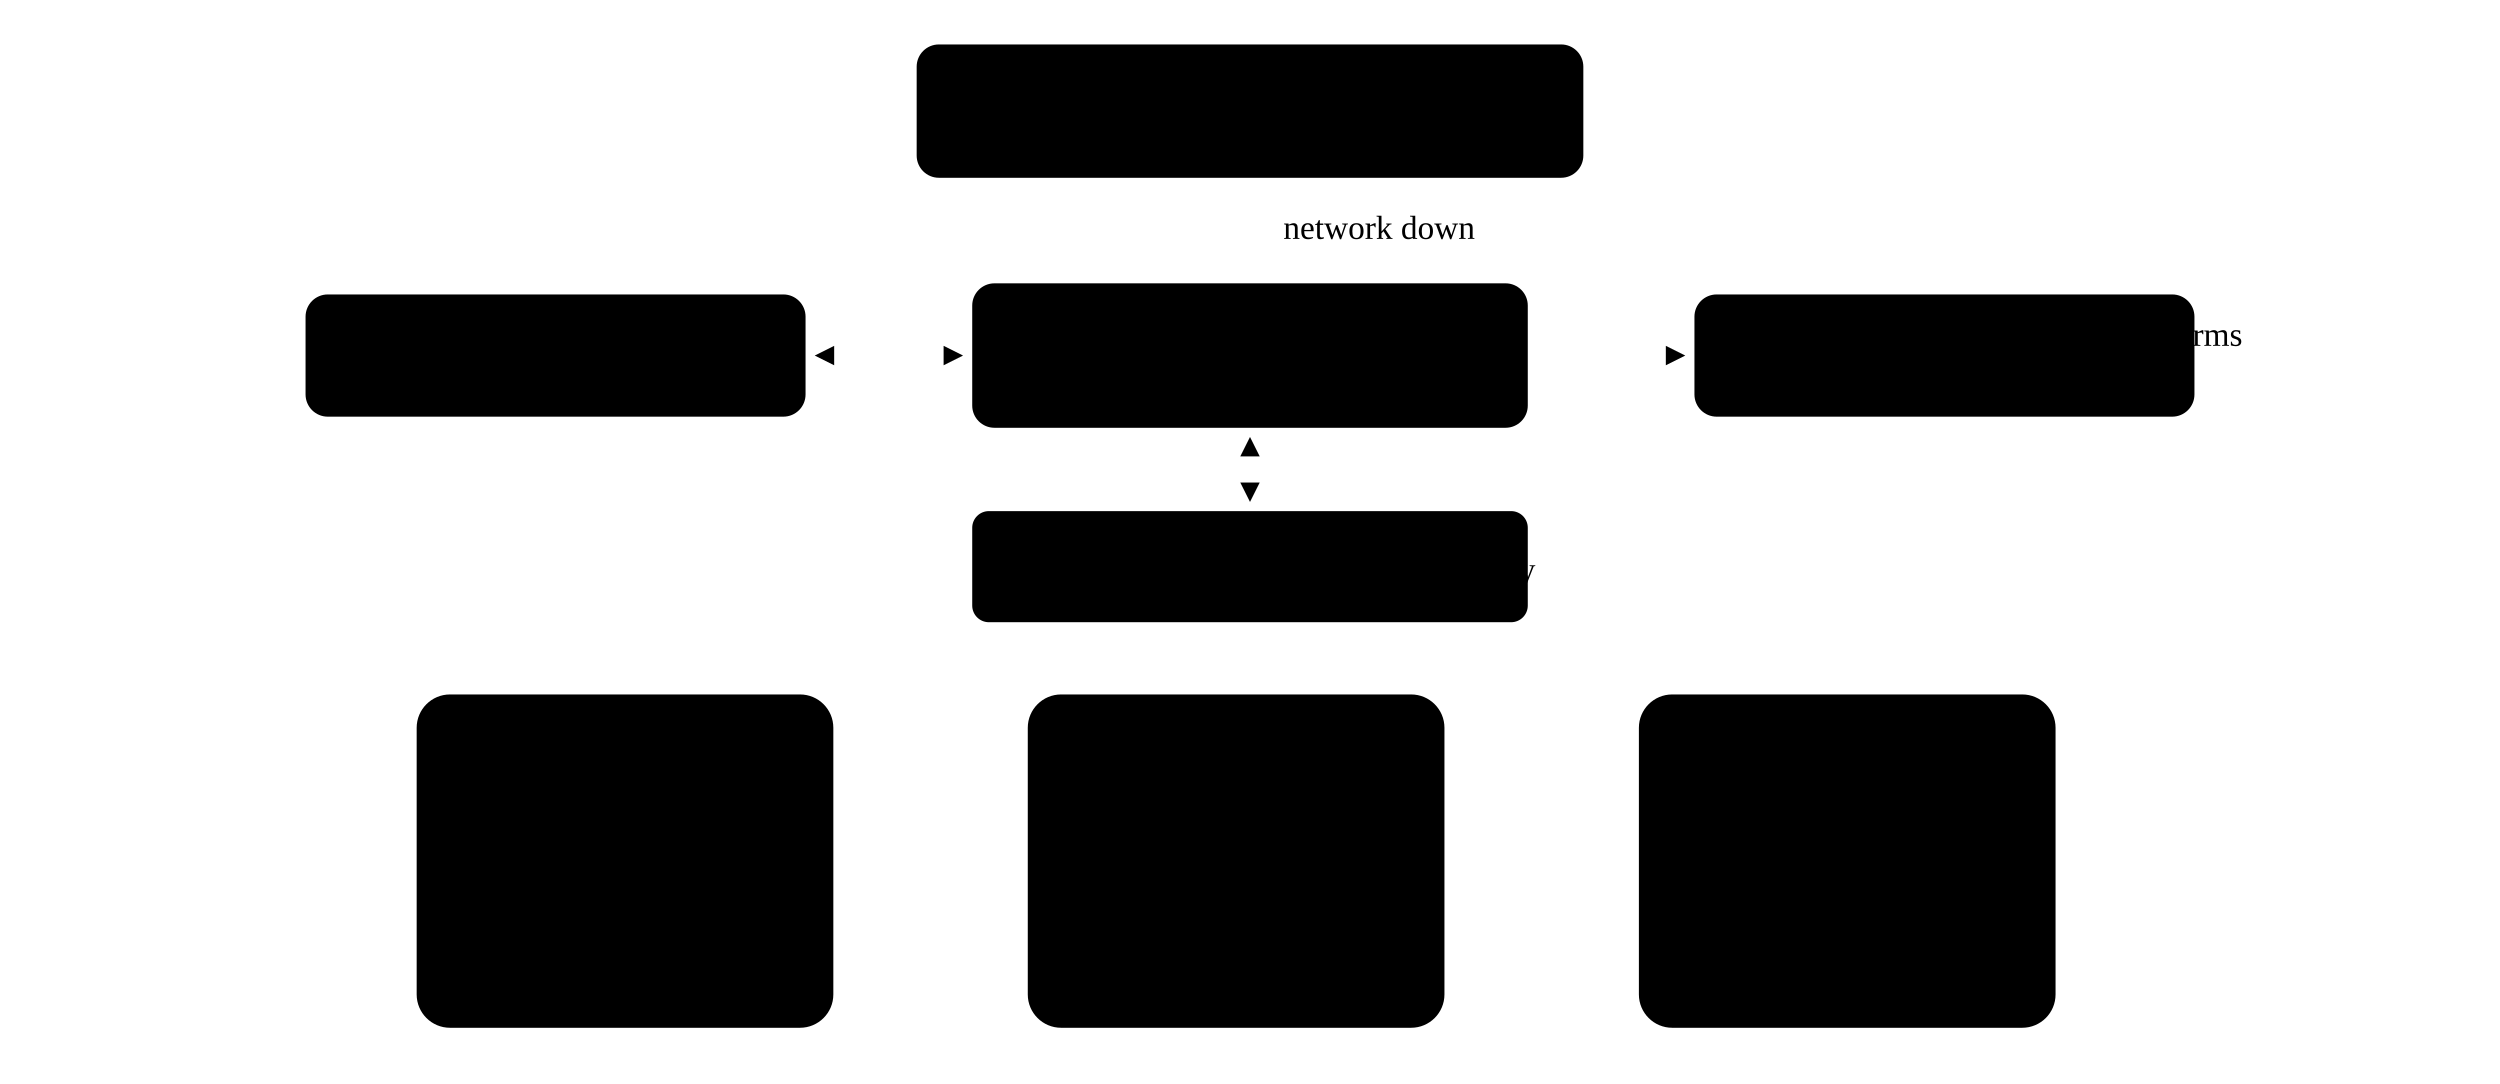
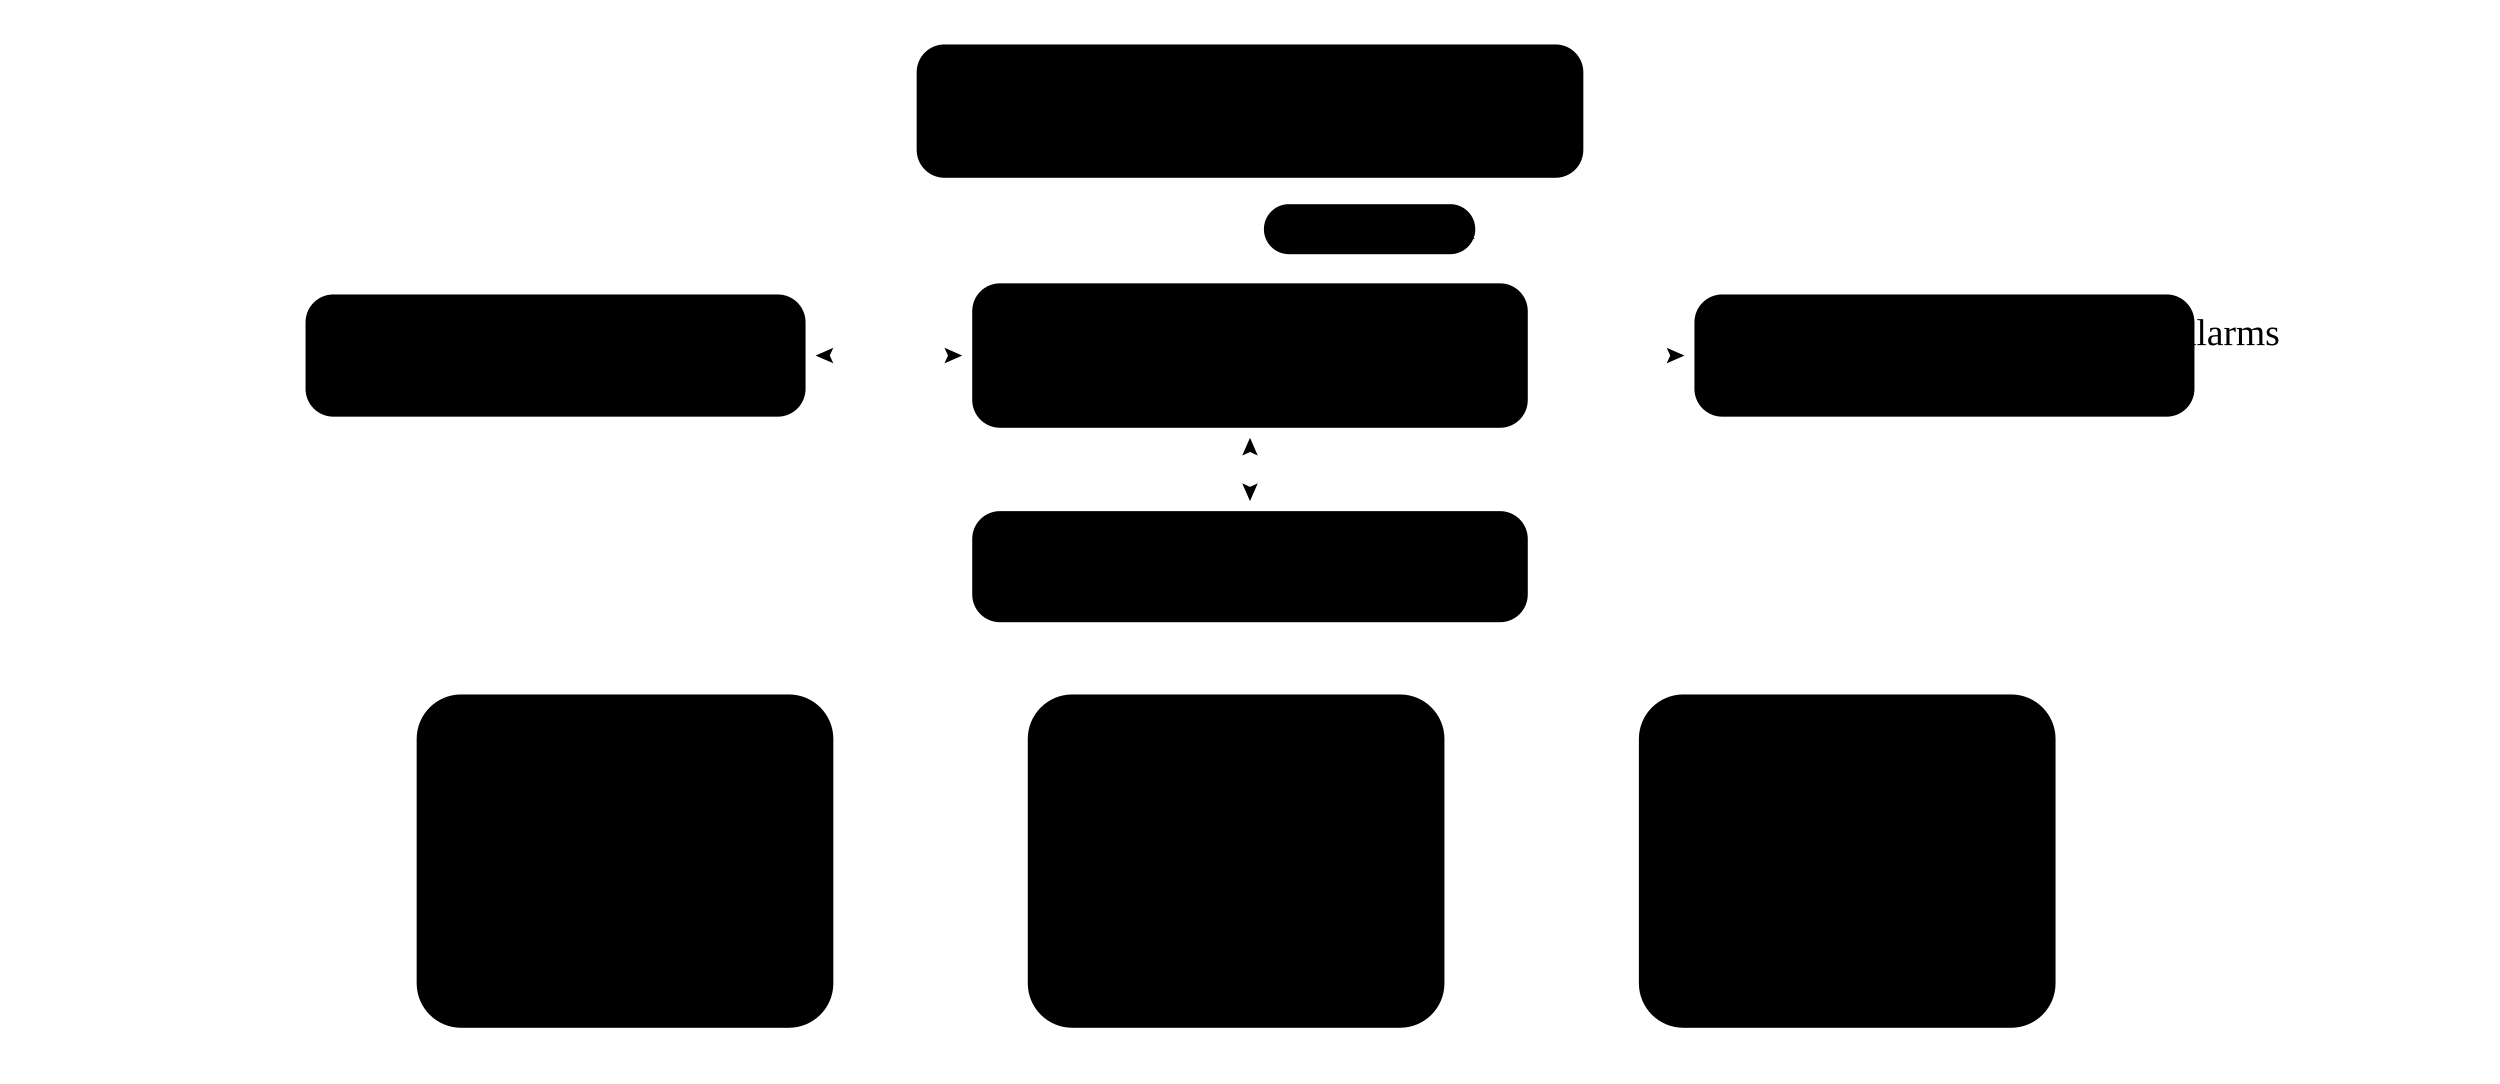
<svg xmlns="http://www.w3.org/2000/svg" class="st-diagram-svg" viewBox="0 0 900 390" role="img" aria-labelledby="edge-alarm-t">
  <defs>
-     <marker id="edge-alarm-a" viewBox="0 0 10 10" refX="9" refY="5" markerWidth="7" markerHeight="7" orient="auto-start-reverse">
-       <path class="dg-ah" d="M0 0 10 5 0 10z" />
+     <marker id="edge-alarm-a" viewBox="0 0 10 10" refX="8.5" refY="5" markerWidth="8" markerHeight="8" markerUnits="userSpaceOnUse" orient="auto-start-reverse">
+       <path class="dg-ah" d="M1 1.5 9 5 1 8.5 2.6 5Z" />
    </marker>
  </defs>
-   <rect class="dg-o" x="330" y="16" width="240" height="48" rx="8" />
-   <text class="dg-t" x="450.0" y="36.5">SENTIENT server</text>
-   <text class="dg-u" x="450.0" y="52.5">not reachable</text>
-   <path class="dg-dl" d="M450 64 L450 98" />
+   <rect class="dg-n dg-no" x="330" y="16" width="240" height="48" rx="10" />
+   <rect class="dg-tile dg-tileo" x="342" y="27.0" width="26" height="26" rx="8" />
+   <g class="dg-ic dg-ico" transform="translate(347.7 32.7) scale(0.607)">
+     <rect x="2" y="2" width="20" height="8" rx="2" />
+     <rect x="2" y="14" width="20" height="8" rx="2" />
+     <path d="M6 6h.01M6 18h.01" />
+   </g>
+   <text class="dg-t dg-to" style="text-anchor:start;font-size:14.5px" x="379" y="35.75">SENTIENT server</text>
+   <text class="dg-u" style="text-anchor:start" x="379" y="53.25">not reachable</text>
+   <path class="dg-dl" d="M450.0 64.0 L450.0 98.0" />
+   <rect class="dg-n dg-na" x="350" y="102" width="200" height="52" rx="10" />
+   <rect class="dg-tile dg-tilea" x="362" y="112.0" width="32" height="32" rx="8" />
+   <g class="dg-ic dg-ica" transform="translate(369.0 119.0) scale(0.747)">
+     <rect x="2" y="2" width="20" height="8" rx="2" />
+     <rect x="2" y="14" width="20" height="8" rx="2" />
+     <path d="M6 6h.01M6 18h.01" />
+   </g>
+   <text class="dg-t dg-ta" style="text-anchor:start;font-size:14.5px" x="405" y="132.5">SENTIENT Edge</text>
+   <rect class="dg-n dg-nb" x="110" y="106" width="180" height="44" rx="10" />
+   <rect class="dg-tile dg-tileb" x="122" y="115.0" width="26" height="26" rx="8" />
+   <g class="dg-ic dg-icb" transform="translate(127.7 120.7) scale(0.607)">
+     <rect x="3" y="3" width="8" height="8" rx="2" />
+     <path d="M7 11v4a2 2 0 0 0 2 2h4" />
+     <rect x="13" y="13" width="8" height="8" rx="2" />
+   </g>
+   <text class="dg-t dg-tb" style="text-anchor:start;font-size:13.5px" x="159" y="124.25">Rule engine</text>
+   <text class="dg-u" style="text-anchor:start" x="159" y="140.75">raises the alarm</text>
+   <rect class="dg-n dg-nb" x="610" y="106" width="180" height="44" rx="10" />
+   <text class="dg-t dg-tb" style="font-size:13.5px" x="700.0" y="124.25">Dashboard and alarms</text>
+   <text class="dg-u" x="700.0" y="140.75">on site</text>
+   <rect class="dg-n dg-ns" x="350" y="184" width="200" height="40" rx="10" />
+   <rect class="dg-tile dg-tiles" x="362" y="191.0" width="26" height="26" rx="8" />
+   <g class="dg-ic dg-ics" transform="translate(367.7 196.7) scale(0.607)">
+     <rect x="2" y="14" width="20" height="8" rx="2" />
+     <path d="M6.01 18H6M10.01 18H10M15 10v4M17.84 7.17a4 4 0 0 0-5.66 0M20.66 4.34a8 8 0 0 0-11.31 0" />
+   </g>
+   <text class="dg-t dg-ts" style="text-anchor:start;font-size:13.5px" x="399" y="208.5">SENTIENT Gateway</text>
+   <path class="dg-ar" d="M294.0 128.0 L346.0 128.0" marker-end="url(#edge-alarm-a)" marker-start="url(#edge-alarm-a)" />
+   <path class="dg-ar" d="M550.0 128.0 L606.0 128.0" marker-end="url(#edge-alarm-a)" />
+   <path class="dg-ar" d="M450.0 158.0 L450.0 180.0" marker-end="url(#edge-alarm-a)" marker-start="url(#edge-alarm-a)" />
+   <rect class="dg-gd" x="150" y="250" width="150" height="120" rx="16" />
+   <text class="dg-gh dg-ghgd" style="text-anchor:start" x="168" y="277">Line 1</text>
+   <rect class="dg-n dg-nb" x="164" y="288" width="122" height="32" rx="10" />
+   <text class="dg-t dg-tb" style="font-size:13.5px" x="225.0" y="308.5">Fan</text>
+   <rect class="dg-n dg-nb" x="164" y="328" width="122" height="32" rx="10" />
+   <text class="dg-t dg-tb" style="font-size:13.5px" x="225.0" y="348.5">Temperature</text>
+   <path class="dg-ar" d="M225.0 246.0 L225.0 236.0" />
+   <rect class="dg-gd" x="370" y="250" width="150" height="120" rx="16" />
+   <text class="dg-gh dg-ghgd" style="text-anchor:start" x="388" y="277">Line 2</text>
+   <rect class="dg-n dg-nb" x="384" y="288" width="122" height="32" rx="10" />
+   <text class="dg-t dg-tb" style="font-size:13.5px" x="445.0" y="308.5">Fan</text>
+   <rect class="dg-n dg-nb" x="384" y="328" width="122" height="32" rx="10" />
+   <text class="dg-t dg-tb" style="font-size:13.5px" x="445.0" y="348.5">Temperature</text>
+   <path class="dg-ar" d="M445.0 246.0 L445.0 236.0" />
+   <rect class="dg-gd" x="590" y="250" width="150" height="120" rx="16" />
+   <text class="dg-gh dg-ghgd" style="text-anchor:start" x="608" y="277">Line 3</text>
+   <rect class="dg-n dg-nb" x="604" y="288" width="122" height="32" rx="10" />
+   <text class="dg-t dg-tb" style="font-size:13.5px" x="665.0" y="308.5">Fan</text>
+   <rect class="dg-n dg-nb" x="604" y="328" width="122" height="32" rx="10" />
+   <text class="dg-t dg-tb" style="font-size:13.5px" x="665.0" y="348.5">Temperature</text>
+   <path class="dg-ar" d="M665.0 246.0 L665.0 236.0" />
+   <path class="dg-ar" d="M225.0 236.0 L675.0 236.0" />
+   <path class="dg-ar" d="M450.0 224.0 L450.0 236.0" />
+   <rect class="dg-pill" x="455.0" y="73.5" width="76.1" height="18" rx="9" />
  <text class="dg-lbl" style="text-anchor:start" x="462" y="86">network down</text>
-   <rect class="dg-a" x="350" y="102" width="200" height="52" rx="8" />
-   <text class="dg-ta" x="450.0" y="133.0">SENTIENT Edge</text>
-   <rect class="dg-b" x="110" y="106" width="180" height="44" rx="8" />
-   <text class="dg-t dg-sm" x="200.0" y="124.5">Rule engine</text>
-   <text class="dg-u" x="200.0" y="140.5">raises the alarm</text>
-   <rect class="dg-b" x="610" y="106" width="180" height="44" rx="8" />
-   <text class="dg-t dg-sm" x="700.0" y="124.5">Dashboard and alarms</text>
-   <text class="dg-u" x="700.0" y="140.5">on site</text>
-   <rect class="dg-s" x="350" y="184" width="200" height="40" rx="6" />
-   <text class="dg-ts dg-sm" x="450.0" y="209.0">SENTIENT Gateway</text>
-   <path class="dg-ar" d="M294 128 L346 128" marker-end="url(#edge-alarm-a)" marker-start="url(#edge-alarm-a)" />
-   <path class="dg-ar" d="M550 128 L606 128" marker-end="url(#edge-alarm-a)" />
-   <path class="dg-ar" d="M450 158 L450 180" marker-end="url(#edge-alarm-a)" marker-start="url(#edge-alarm-a)" />
-   <rect class="dg-gd" x="150" y="250" width="150" height="120" rx="12" />
-   <text class="dg-gh dg-gn" x="166" y="276">Line 1</text>
-   <rect class="dg-b" x="164" y="288" width="122" height="32" rx="8" />
-   <text class="dg-t dg-sm" x="225.0" y="309.0">Fan</text>
-   <rect class="dg-b" x="164" y="328" width="122" height="32" rx="8" />
-   <text class="dg-t dg-sm" x="225.0" y="349.0">Temperature</text>
-   <path class="dg-ar" d="M225 246 L225 236" />
-   <rect class="dg-gd" x="370" y="250" width="150" height="120" rx="12" />
-   <text class="dg-gh dg-gn" x="386" y="276">Line 2</text>
-   <rect class="dg-b" x="384" y="288" width="122" height="32" rx="8" />
-   <text class="dg-t dg-sm" x="445.0" y="309.0">Fan</text>
-   <rect class="dg-b" x="384" y="328" width="122" height="32" rx="8" />
-   <text class="dg-t dg-sm" x="445.0" y="349.0">Temperature</text>
-   <path class="dg-ar" d="M445 246 L445 236" />
-   <rect class="dg-gd" x="590" y="250" width="150" height="120" rx="12" />
-   <text class="dg-gh dg-gn" x="606" y="276">Line 3</text>
-   <rect class="dg-b" x="604" y="288" width="122" height="32" rx="8" />
-   <text class="dg-t dg-sm" x="665.0" y="309.0">Fan</text>
-   <rect class="dg-b" x="604" y="328" width="122" height="32" rx="8" />
-   <text class="dg-t dg-sm" x="665.0" y="349.0">Temperature</text>
-   <path class="dg-ar" d="M665 246 L665 236" />
-   <path class="dg-ar" d="M225 236 L675 236" />
-   <path class="dg-ar" d="M450 224 L450 236" />
</svg>
